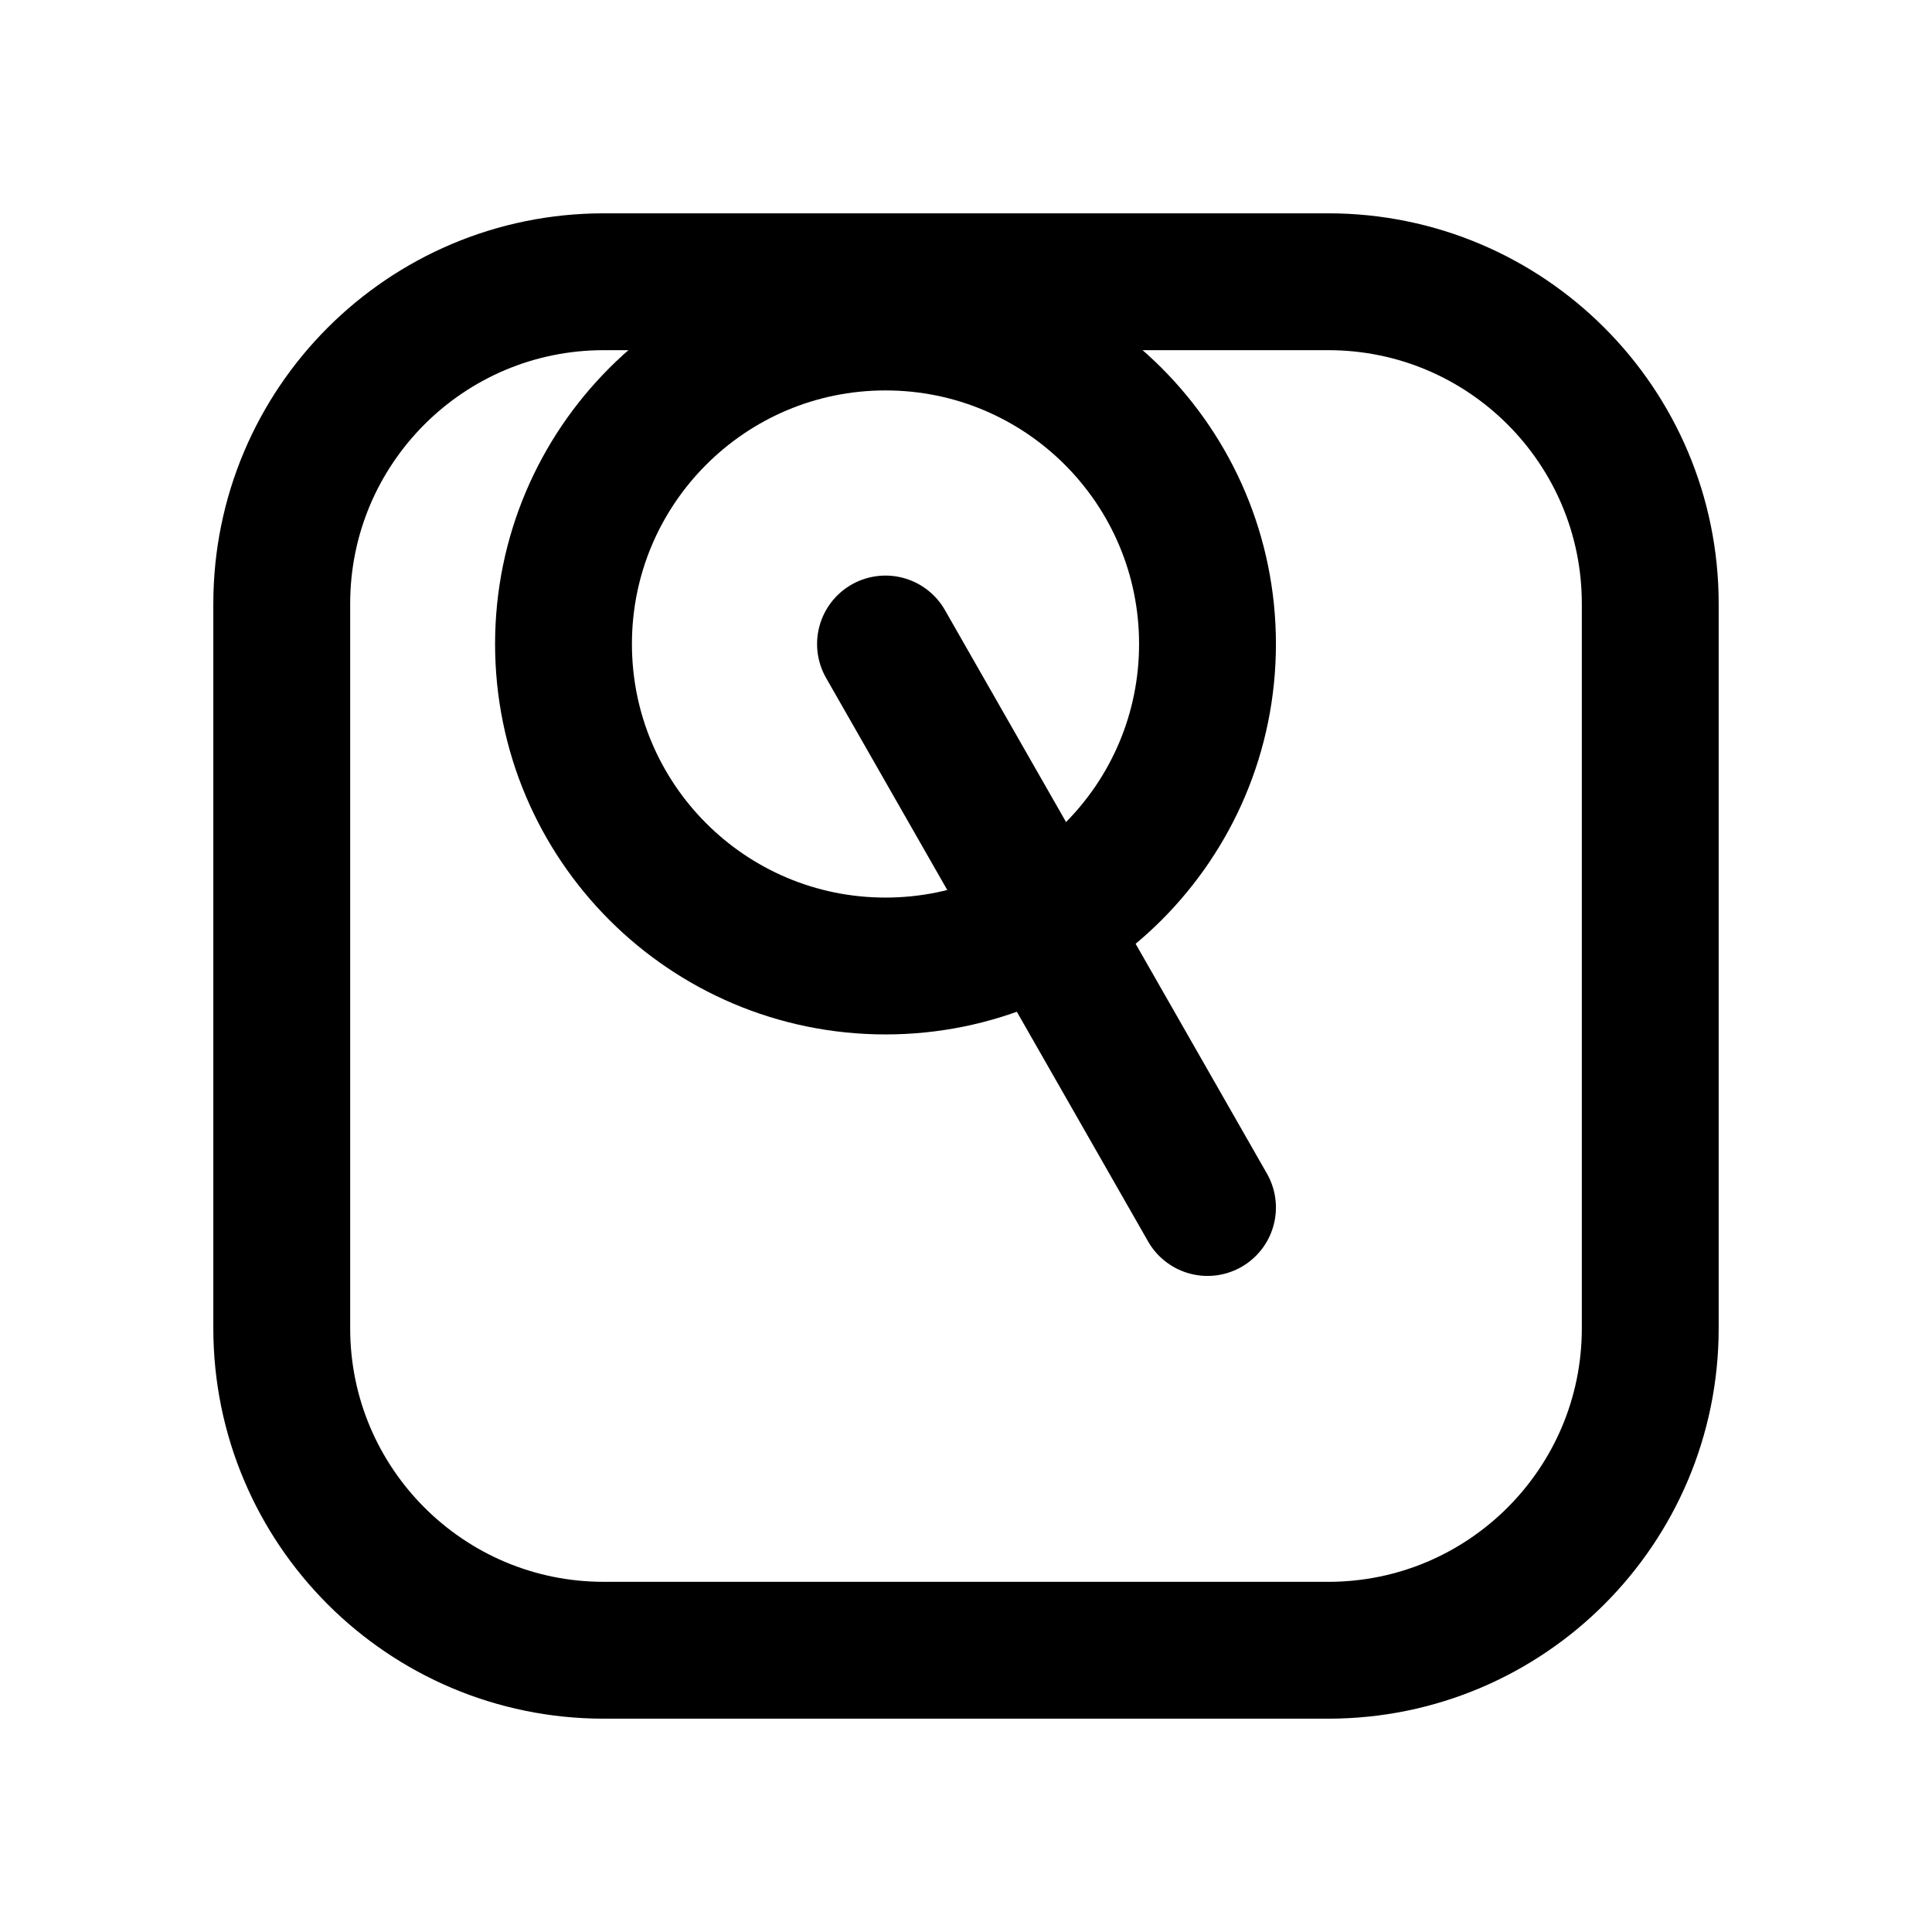
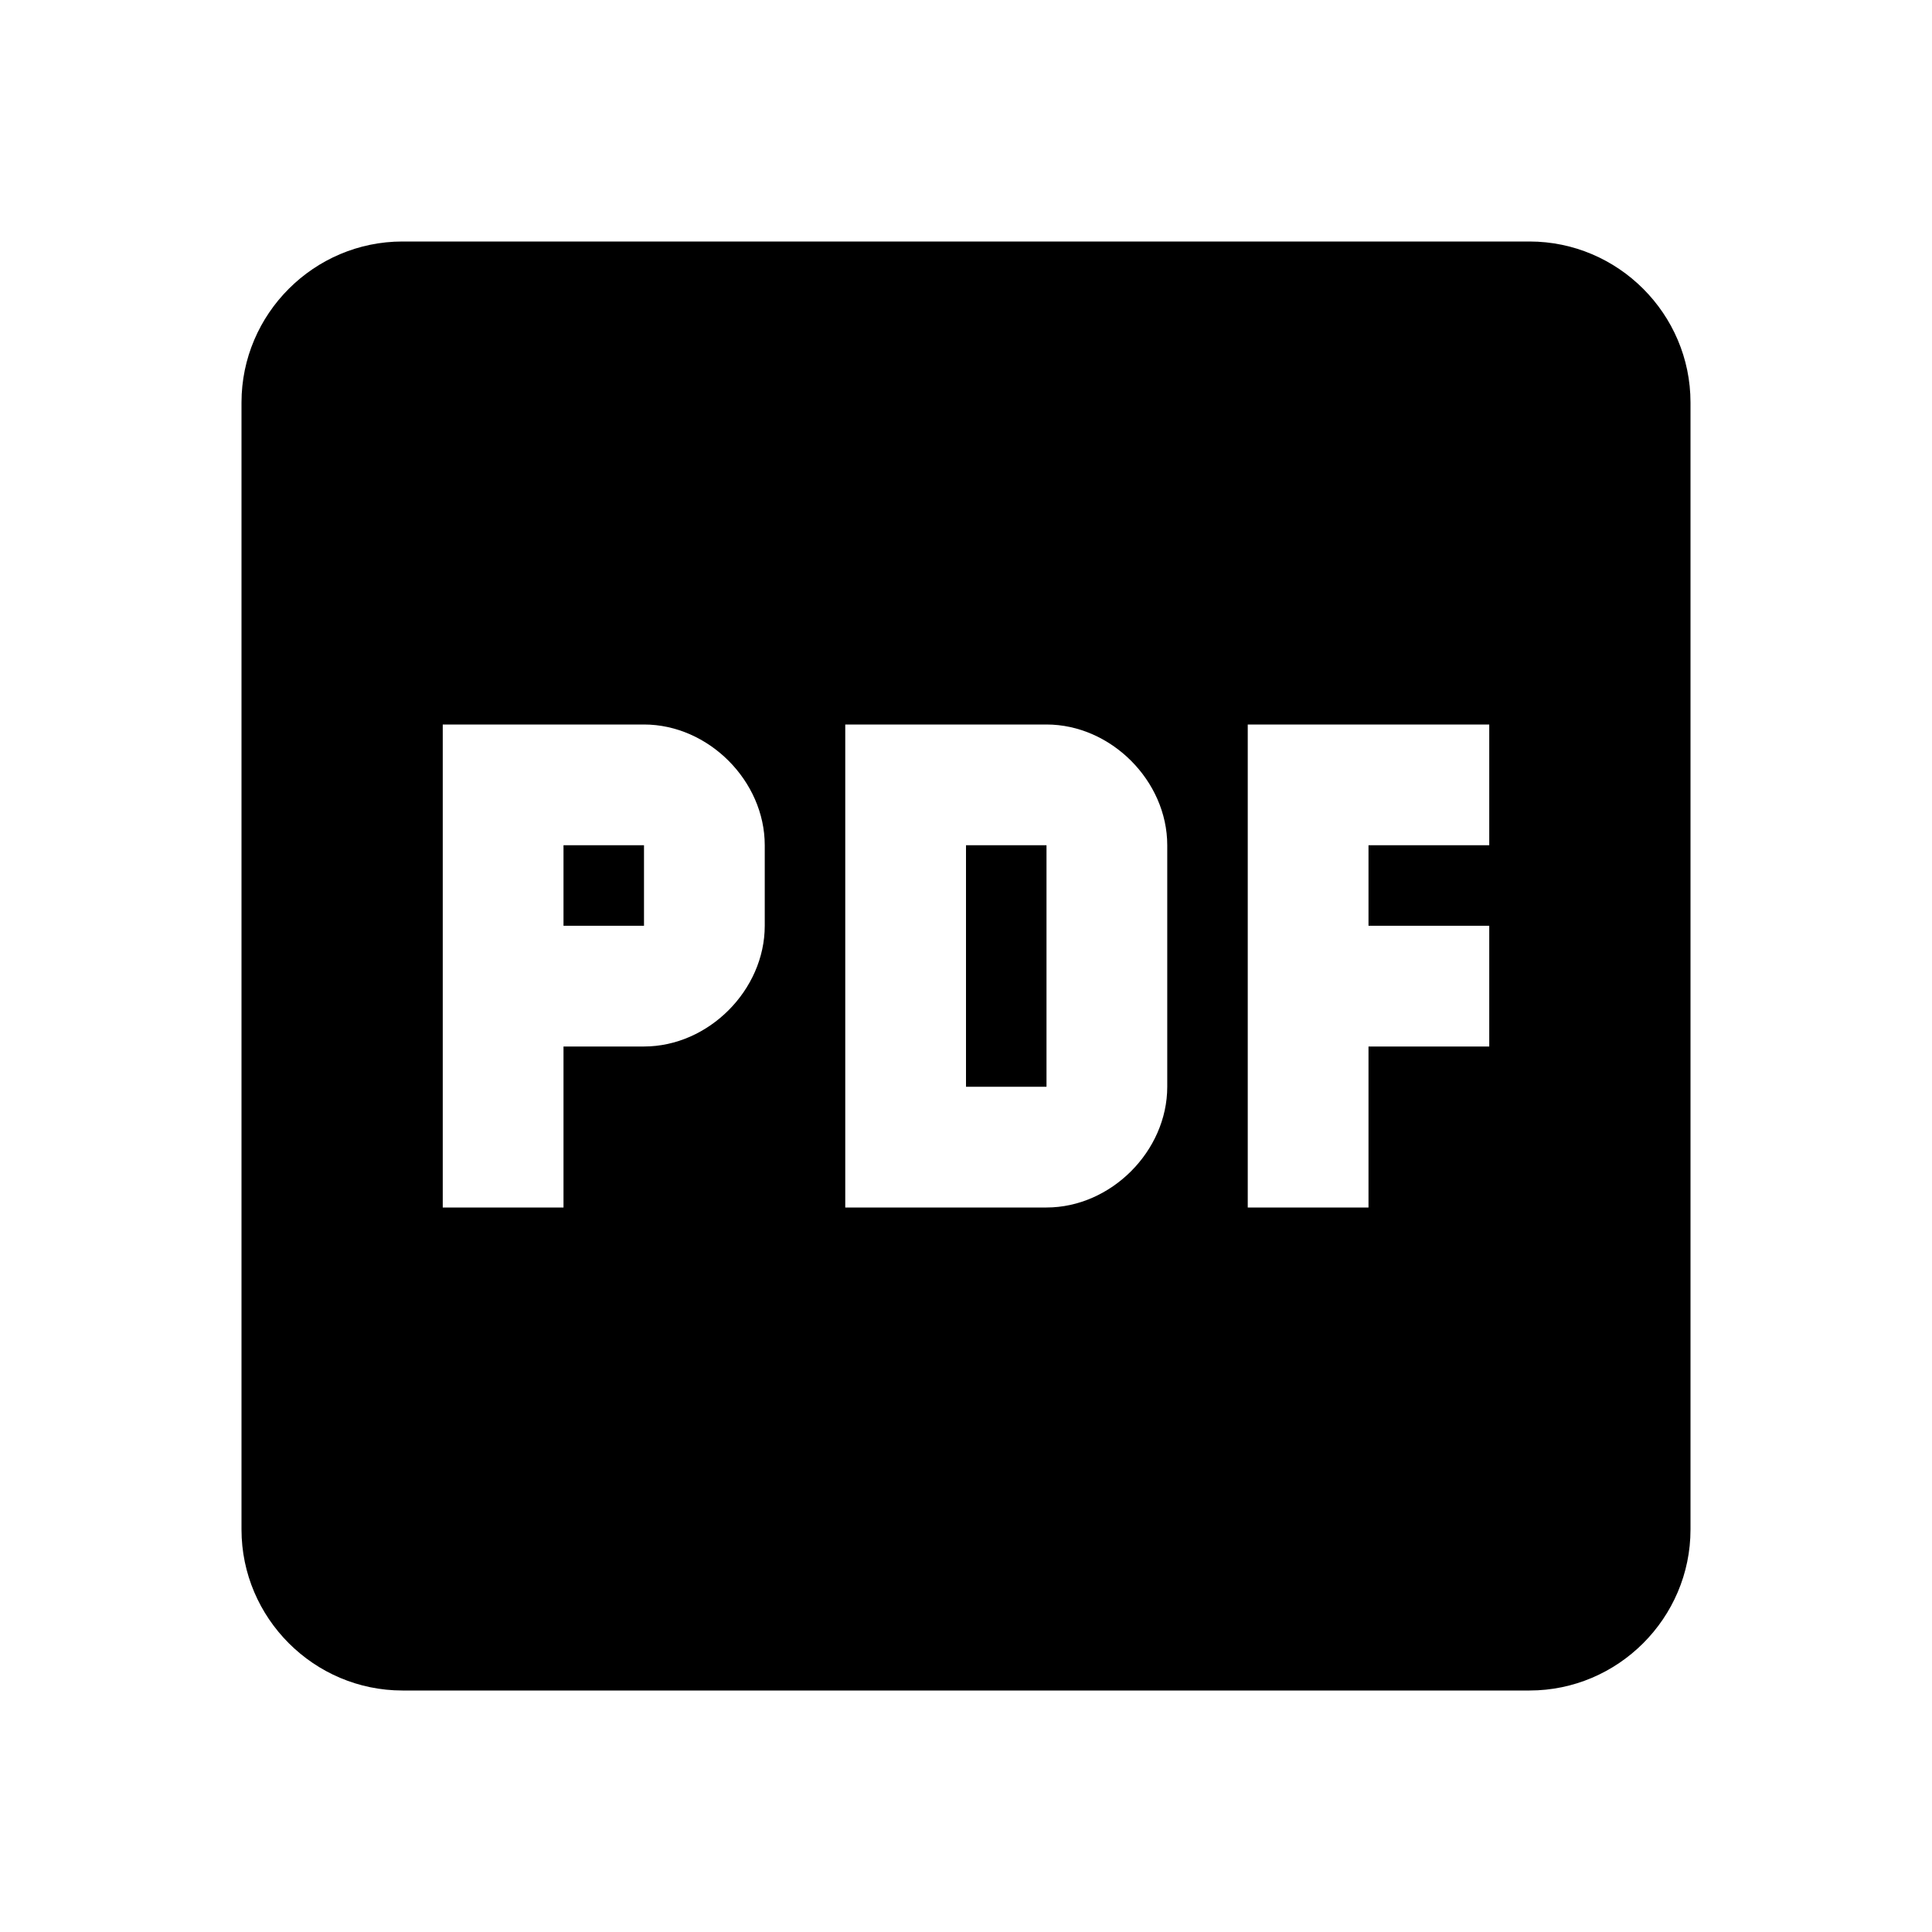
- <svg xmlns="http://www.w3.org/2000/svg" viewBox="0 0 24 24" fill="none" stroke="currentColor" stroke-width="1.7" stroke-linecap="round" stroke-linejoin="round">
-   <rect x="3.5" y="3.5" width="17" height="17" rx="4" />
-   <circle cx="11" cy="8" r="4" />
-   <path d="M11 8 L15 15" />
+ <svg xmlns="http://www.w3.org/2000/svg" width="24" height="24" viewBox="0 0 24 24">
+   <path fill="currentColor" d="M19 3H5c-1.1 0-2 .9-2 2v14c0 1.1.9 2 2 2h14c1.1 0 2-.9 2-2V5c0-1.1-.9-2-2-2m-9.5 8.5c0 .8-.7 1.5-1.5 1.5H7v2H5.5V9H8c.8 0 1.5.7 1.5 1.5zm5 2c0 .8-.7 1.5-1.5 1.5h-2.5V9H13c.8 0 1.5.7 1.5 1.5zm4-3H17v1h1.5V13H17v2h-1.5V9h3zm-6.5 0h1v3h-1zm-5 0h1v1H7z" />
</svg>
